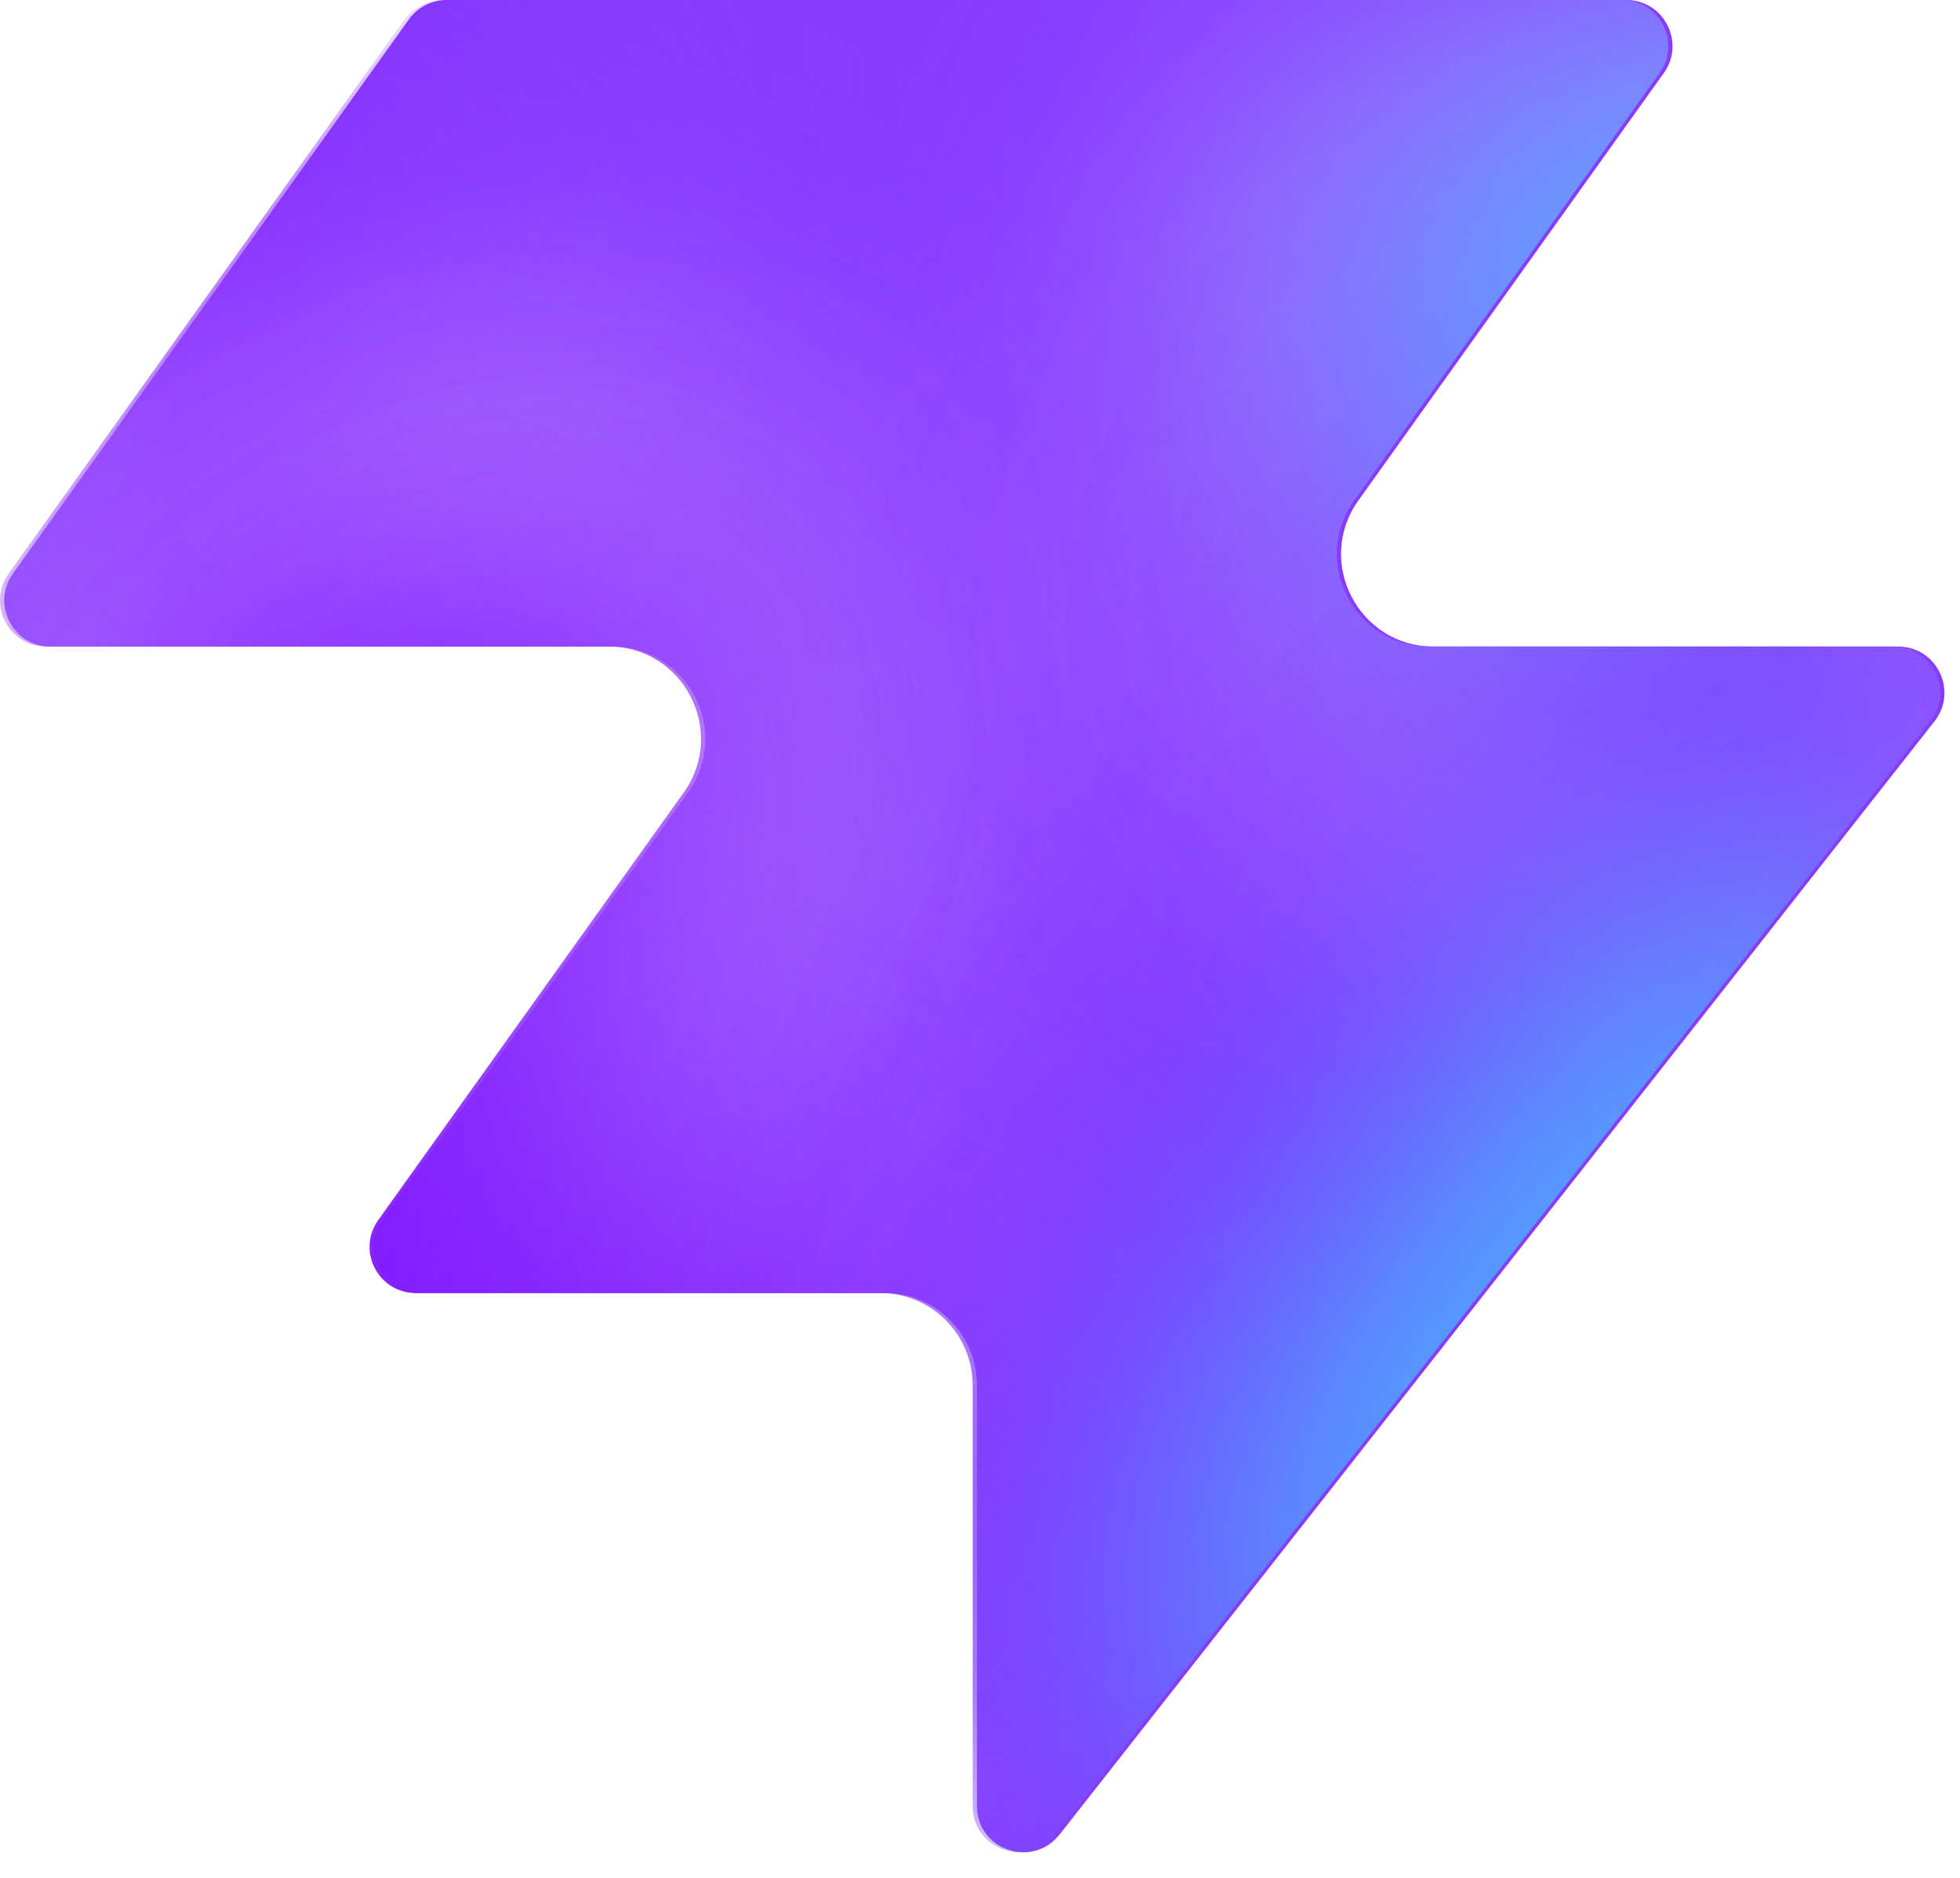
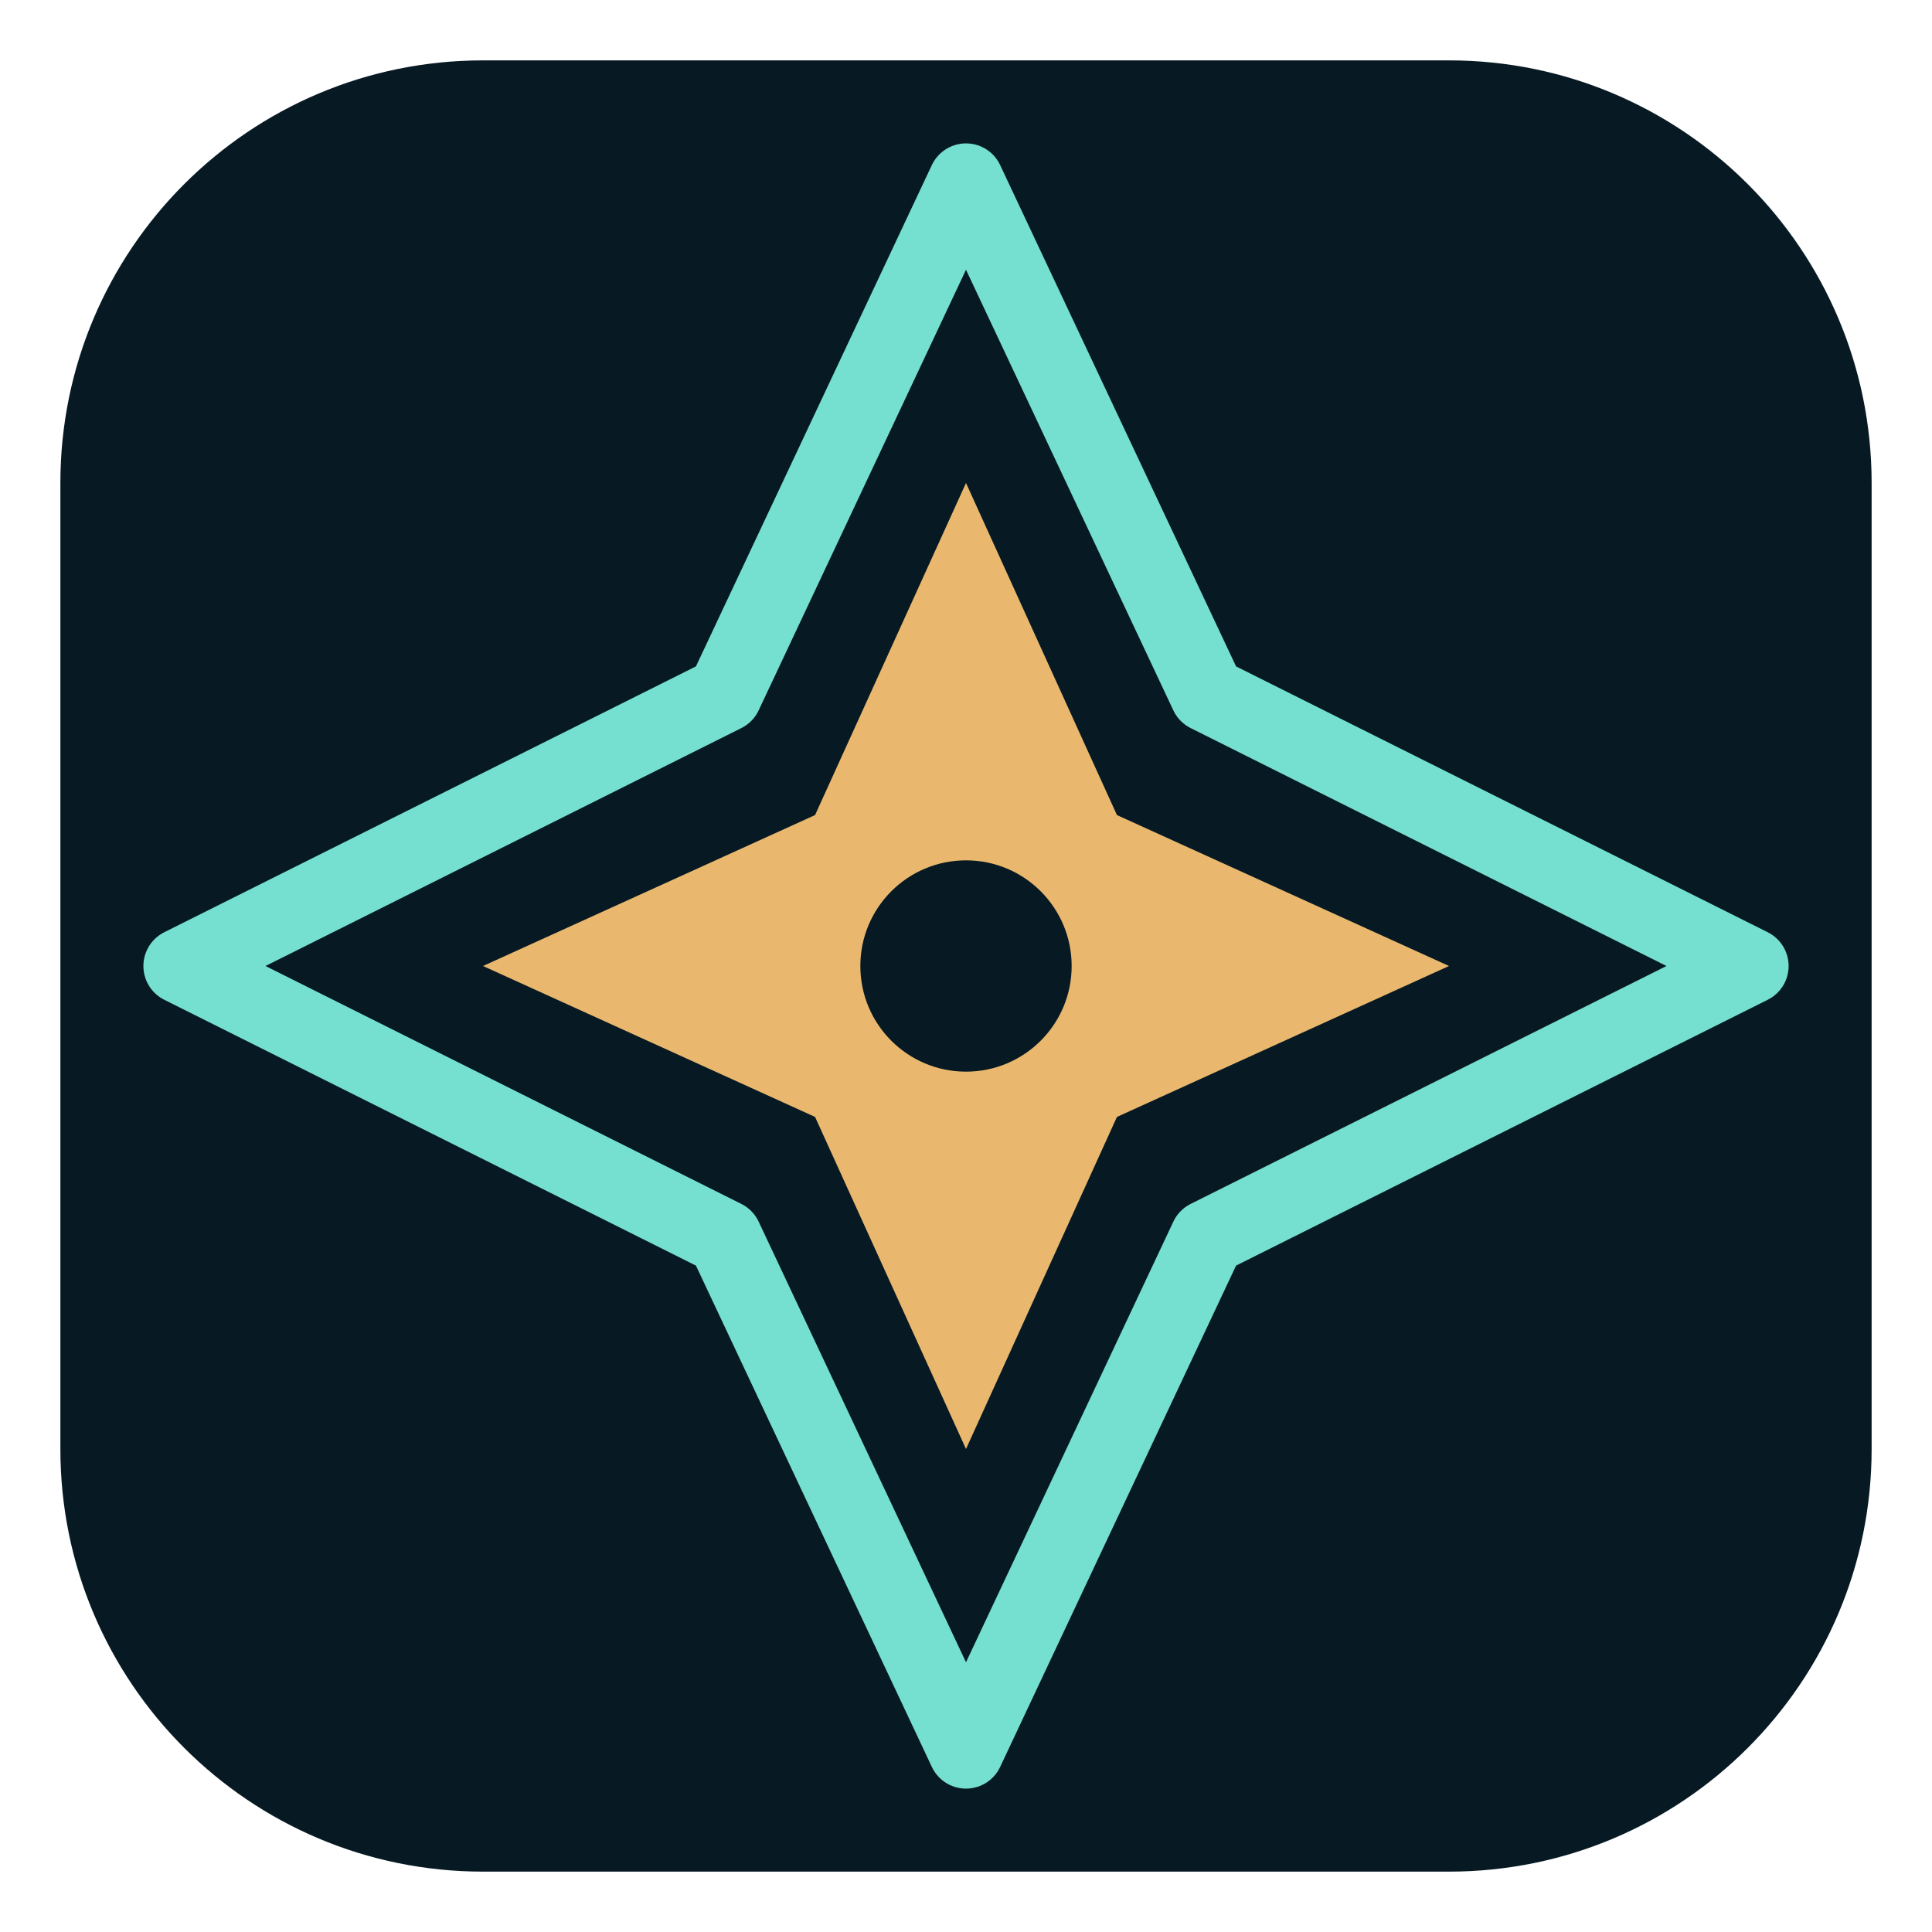
- <svg xmlns="http://www.w3.org/2000/svg" width="48" height="46" fill="none" viewBox="0 0 48 46">
-   <path fill="#863bff" d="M25.946 44.938c-.664.845-2.021.375-2.021-.698V33.937a2.26 2.26 0 0 0-2.262-2.262H10.287c-.92 0-1.456-1.04-.92-1.788l7.48-10.471c1.07-1.497 0-3.578-1.842-3.578H1.237c-.92 0-1.456-1.04-.92-1.788L10.013.474c.214-.297.556-.474.92-.474h28.894c.92 0 1.456 1.04.92 1.788l-7.48 10.471c-1.07 1.498 0 3.579 1.842 3.579h11.377c.943 0 1.473 1.088.89 1.83L25.947 44.94z" style="fill:#863bff;fill:color(display-p3 .525 .23 1);fill-opacity:1" />
-   <mask id="a" width="48" height="46" x="0" y="0" maskUnits="userSpaceOnUse" style="mask-type:alpha">
-     <path fill="#000" d="M25.842 44.938c-.664.844-2.021.375-2.021-.698V33.937a2.26 2.26 0 0 0-2.262-2.262H10.183c-.92 0-1.456-1.04-.92-1.788l7.48-10.471c1.07-1.498 0-3.579-1.842-3.579H1.133c-.92 0-1.456-1.04-.92-1.787L9.91.473c.214-.297.556-.474.92-.474h28.894c.92 0 1.456 1.04.92 1.788l-7.48 10.471c-1.07 1.498 0 3.578 1.842 3.578h11.377c.943 0 1.473 1.088.89 1.832L25.843 44.94z" style="fill:#000;fill-opacity:1" />
-   </mask>
-   <g mask="url(#a)">
-     <g filter="url(#b)">
-       <ellipse cx="5.508" cy="14.704" fill="#ede6ff" rx="5.508" ry="14.704" style="fill:#ede6ff;fill:color(display-p3 .927 .903 1);fill-opacity:1" transform="matrix(.00324 1 1 -.00324 -4.47 31.516)" />
-     </g>
-     <g filter="url(#c)">
-       <ellipse cx="10.399" cy="29.851" fill="#ede6ff" rx="10.399" ry="29.851" style="fill:#ede6ff;fill:color(display-p3 .927 .903 1);fill-opacity:1" transform="matrix(.00324 1 1 -.00324 -39.328 7.883)" />
-     </g>
-     <g filter="url(#d)">
-       <ellipse cx="5.508" cy="30.487" fill="#7e14ff" rx="5.508" ry="30.487" style="fill:#7e14ff;fill:color(display-p3 .492 .077 1);fill-opacity:1" transform="rotate(89.814 -25.913 -14.639)scale(1 -1)" />
-     </g>
-     <g filter="url(#e)">
-       <ellipse cx="5.508" cy="30.599" fill="#7e14ff" rx="5.508" ry="30.599" style="fill:#7e14ff;fill:color(display-p3 .492 .077 1);fill-opacity:1" transform="rotate(89.814 -32.644 -3.334)scale(1 -1)" />
-     </g>
-     <g filter="url(#f)">
-       <ellipse cx="5.508" cy="30.599" fill="#7e14ff" rx="5.508" ry="30.599" style="fill:#7e14ff;fill:color(display-p3 .492 .077 1);fill-opacity:1" transform="matrix(.00324 1 1 -.00324 -34.34 30.47)" />
-     </g>
-     <g filter="url(#g)">
-       <ellipse cx="14.072" cy="22.078" fill="#ede6ff" rx="14.072" ry="22.078" style="fill:#ede6ff;fill:color(display-p3 .927 .903 1);fill-opacity:1" transform="rotate(93.35 24.506 48.493)scale(-1 1)" />
-     </g>
-     <g filter="url(#h)">
-       <ellipse cx="3.47" cy="21.501" fill="#7e14ff" rx="3.47" ry="21.501" style="fill:#7e14ff;fill:color(display-p3 .492 .077 1);fill-opacity:1" transform="rotate(89.009 28.708 47.59)scale(-1 1)" />
-     </g>
-     <g filter="url(#i)">
-       <ellipse cx="3.47" cy="21.501" fill="#7e14ff" rx="3.47" ry="21.501" style="fill:#7e14ff;fill:color(display-p3 .492 .077 1);fill-opacity:1" transform="rotate(89.009 28.708 47.59)scale(-1 1)" />
-     </g>
-     <g filter="url(#j)">
-       <ellipse cx=".387" cy="8.972" fill="#7e14ff" rx="4.407" ry="29.108" style="fill:#7e14ff;fill:color(display-p3 .492 .077 1);fill-opacity:1" transform="rotate(39.51 .387 8.972)" />
-     </g>
-     <g filter="url(#k)">
-       <ellipse cx="47.523" cy="-6.092" fill="#7e14ff" rx="4.407" ry="29.108" style="fill:#7e14ff;fill:color(display-p3 .492 .077 1);fill-opacity:1" transform="rotate(37.892 47.523 -6.092)" />
-     </g>
-     <g filter="url(#l)">
-       <ellipse cx="41.412" cy="6.333" fill="#47bfff" rx="5.971" ry="9.665" style="fill:#47bfff;fill:color(display-p3 .28 .748 1);fill-opacity:1" transform="rotate(37.892 41.412 6.333)" />
-     </g>
-     <g filter="url(#m)">
-       <ellipse cx="-1.879" cy="38.332" fill="#7e14ff" rx="4.407" ry="29.108" style="fill:#7e14ff;fill:color(display-p3 .492 .077 1);fill-opacity:1" transform="rotate(37.892 -1.88 38.332)" />
-     </g>
-     <g filter="url(#n)">
-       <ellipse cx="-1.879" cy="38.332" fill="#7e14ff" rx="4.407" ry="29.108" style="fill:#7e14ff;fill:color(display-p3 .492 .077 1);fill-opacity:1" transform="rotate(37.892 -1.88 38.332)" />
-     </g>
-     <g filter="url(#o)">
-       <ellipse cx="35.651" cy="29.907" fill="#7e14ff" rx="4.407" ry="29.108" style="fill:#7e14ff;fill:color(display-p3 .492 .077 1);fill-opacity:1" transform="rotate(37.892 35.651 29.907)" />
-     </g>
-     <g filter="url(#p)">
-       <ellipse cx="38.418" cy="32.4" fill="#47bfff" rx="5.971" ry="15.297" style="fill:#47bfff;fill:color(display-p3 .28 .748 1);fill-opacity:1" transform="rotate(37.892 38.418 32.4)" />
-     </g>
-   </g>
-   <defs>
-     <filter id="b" width="60.045" height="41.654" x="-19.77" y="16.149" color-interpolation-filters="sRGB" filterUnits="userSpaceOnUse">
-       <feFlood flood-opacity="0" result="BackgroundImageFix" />
-       <feBlend in="SourceGraphic" in2="BackgroundImageFix" result="shape" />
-       <feGaussianBlur result="effect1_foregroundBlur_2002_17158" stdDeviation="7.659" />
-     </filter>
-     <filter id="c" width="90.34" height="51.437" x="-54.613" y="-7.533" color-interpolation-filters="sRGB" filterUnits="userSpaceOnUse">
-       <feFlood flood-opacity="0" result="BackgroundImageFix" />
-       <feBlend in="SourceGraphic" in2="BackgroundImageFix" result="shape" />
-       <feGaussianBlur result="effect1_foregroundBlur_2002_17158" stdDeviation="7.659" />
-     </filter>
-     <filter id="d" width="79.355" height="29.4" x="-49.64" y="2.03" color-interpolation-filters="sRGB" filterUnits="userSpaceOnUse">
-       <feFlood flood-opacity="0" result="BackgroundImageFix" />
-       <feBlend in="SourceGraphic" in2="BackgroundImageFix" result="shape" />
-       <feGaussianBlur result="effect1_foregroundBlur_2002_17158" stdDeviation="4.596" />
-     </filter>
-     <filter id="e" width="79.579" height="29.4" x="-45.045" y="20.029" color-interpolation-filters="sRGB" filterUnits="userSpaceOnUse">
-       <feFlood flood-opacity="0" result="BackgroundImageFix" />
-       <feBlend in="SourceGraphic" in2="BackgroundImageFix" result="shape" />
-       <feGaussianBlur result="effect1_foregroundBlur_2002_17158" stdDeviation="4.596" />
-     </filter>
-     <filter id="f" width="79.579" height="29.4" x="-43.513" y="21.178" color-interpolation-filters="sRGB" filterUnits="userSpaceOnUse">
-       <feFlood flood-opacity="0" result="BackgroundImageFix" />
-       <feBlend in="SourceGraphic" in2="BackgroundImageFix" result="shape" />
-       <feGaussianBlur result="effect1_foregroundBlur_2002_17158" stdDeviation="4.596" />
-     </filter>
-     <filter id="g" width="74.749" height="58.852" x="15.756" y="-17.901" color-interpolation-filters="sRGB" filterUnits="userSpaceOnUse">
-       <feFlood flood-opacity="0" result="BackgroundImageFix" />
-       <feBlend in="SourceGraphic" in2="BackgroundImageFix" result="shape" />
-       <feGaussianBlur result="effect1_foregroundBlur_2002_17158" stdDeviation="7.659" />
-     </filter>
-     <filter id="h" width="61.377" height="25.362" x="23.548" y="2.284" color-interpolation-filters="sRGB" filterUnits="userSpaceOnUse">
-       <feFlood flood-opacity="0" result="BackgroundImageFix" />
-       <feBlend in="SourceGraphic" in2="BackgroundImageFix" result="shape" />
-       <feGaussianBlur result="effect1_foregroundBlur_2002_17158" stdDeviation="4.596" />
-     </filter>
-     <filter id="i" width="61.377" height="25.362" x="23.548" y="2.284" color-interpolation-filters="sRGB" filterUnits="userSpaceOnUse">
-       <feFlood flood-opacity="0" result="BackgroundImageFix" />
-       <feBlend in="SourceGraphic" in2="BackgroundImageFix" result="shape" />
-       <feGaussianBlur result="effect1_foregroundBlur_2002_17158" stdDeviation="4.596" />
-     </filter>
-     <filter id="j" width="56.045" height="63.649" x="-27.636" y="-22.853" color-interpolation-filters="sRGB" filterUnits="userSpaceOnUse">
-       <feFlood flood-opacity="0" result="BackgroundImageFix" />
-       <feBlend in="SourceGraphic" in2="BackgroundImageFix" result="shape" />
-       <feGaussianBlur result="effect1_foregroundBlur_2002_17158" stdDeviation="4.596" />
-     </filter>
-     <filter id="k" width="54.814" height="64.646" x="20.116" y="-38.415" color-interpolation-filters="sRGB" filterUnits="userSpaceOnUse">
-       <feFlood flood-opacity="0" result="BackgroundImageFix" />
-       <feBlend in="SourceGraphic" in2="BackgroundImageFix" result="shape" />
-       <feGaussianBlur result="effect1_foregroundBlur_2002_17158" stdDeviation="4.596" />
-     </filter>
-     <filter id="l" width="33.541" height="35.313" x="24.641" y="-11.323" color-interpolation-filters="sRGB" filterUnits="userSpaceOnUse">
-       <feFlood flood-opacity="0" result="BackgroundImageFix" />
-       <feBlend in="SourceGraphic" in2="BackgroundImageFix" result="shape" />
-       <feGaussianBlur result="effect1_foregroundBlur_2002_17158" stdDeviation="4.596" />
-     </filter>
-     <filter id="m" width="54.814" height="64.646" x="-29.286" y="6.009" color-interpolation-filters="sRGB" filterUnits="userSpaceOnUse">
-       <feFlood flood-opacity="0" result="BackgroundImageFix" />
-       <feBlend in="SourceGraphic" in2="BackgroundImageFix" result="shape" />
-       <feGaussianBlur result="effect1_foregroundBlur_2002_17158" stdDeviation="4.596" />
-     </filter>
-     <filter id="n" width="54.814" height="64.646" x="-29.286" y="6.009" color-interpolation-filters="sRGB" filterUnits="userSpaceOnUse">
-       <feFlood flood-opacity="0" result="BackgroundImageFix" />
-       <feBlend in="SourceGraphic" in2="BackgroundImageFix" result="shape" />
-       <feGaussianBlur result="effect1_foregroundBlur_2002_17158" stdDeviation="4.596" />
-     </filter>
-     <filter id="o" width="54.814" height="64.646" x="8.244" y="-2.416" color-interpolation-filters="sRGB" filterUnits="userSpaceOnUse">
-       <feFlood flood-opacity="0" result="BackgroundImageFix" />
-       <feBlend in="SourceGraphic" in2="BackgroundImageFix" result="shape" />
-       <feGaussianBlur result="effect1_foregroundBlur_2002_17158" stdDeviation="4.596" />
-     </filter>
-     <filter id="p" width="39.409" height="43.623" x="18.713" y="10.588" color-interpolation-filters="sRGB" filterUnits="userSpaceOnUse">
-       <feFlood flood-opacity="0" result="BackgroundImageFix" />
-       <feBlend in="SourceGraphic" in2="BackgroundImageFix" result="shape" />
-       <feGaussianBlur result="effect1_foregroundBlur_2002_17158" stdDeviation="4.596" />
-     </filter>
-   </defs>
+ <svg xmlns="http://www.w3.org/2000/svg" viewBox="0 0 64 64" role="img" aria-label="АЛГЫС КЫТЫЛЫТ">
+   <rect x="2" y="2" width="60" height="60" rx="14" fill="#071923" />
+   <path d="M32 6 40 23 58 32 40 41 32 58 24 41 6 32 24 23Z" fill="none" stroke="#75e0cf" stroke-width="2.5" stroke-linejoin="round" />
+   <path d="M32 16 37 27 48 32 37 37 32 48 27 37 16 32 27 27Z" fill="#e9b86e" />
+   <circle cx="32" cy="32" r="3.5" fill="#071923" />
</svg>
